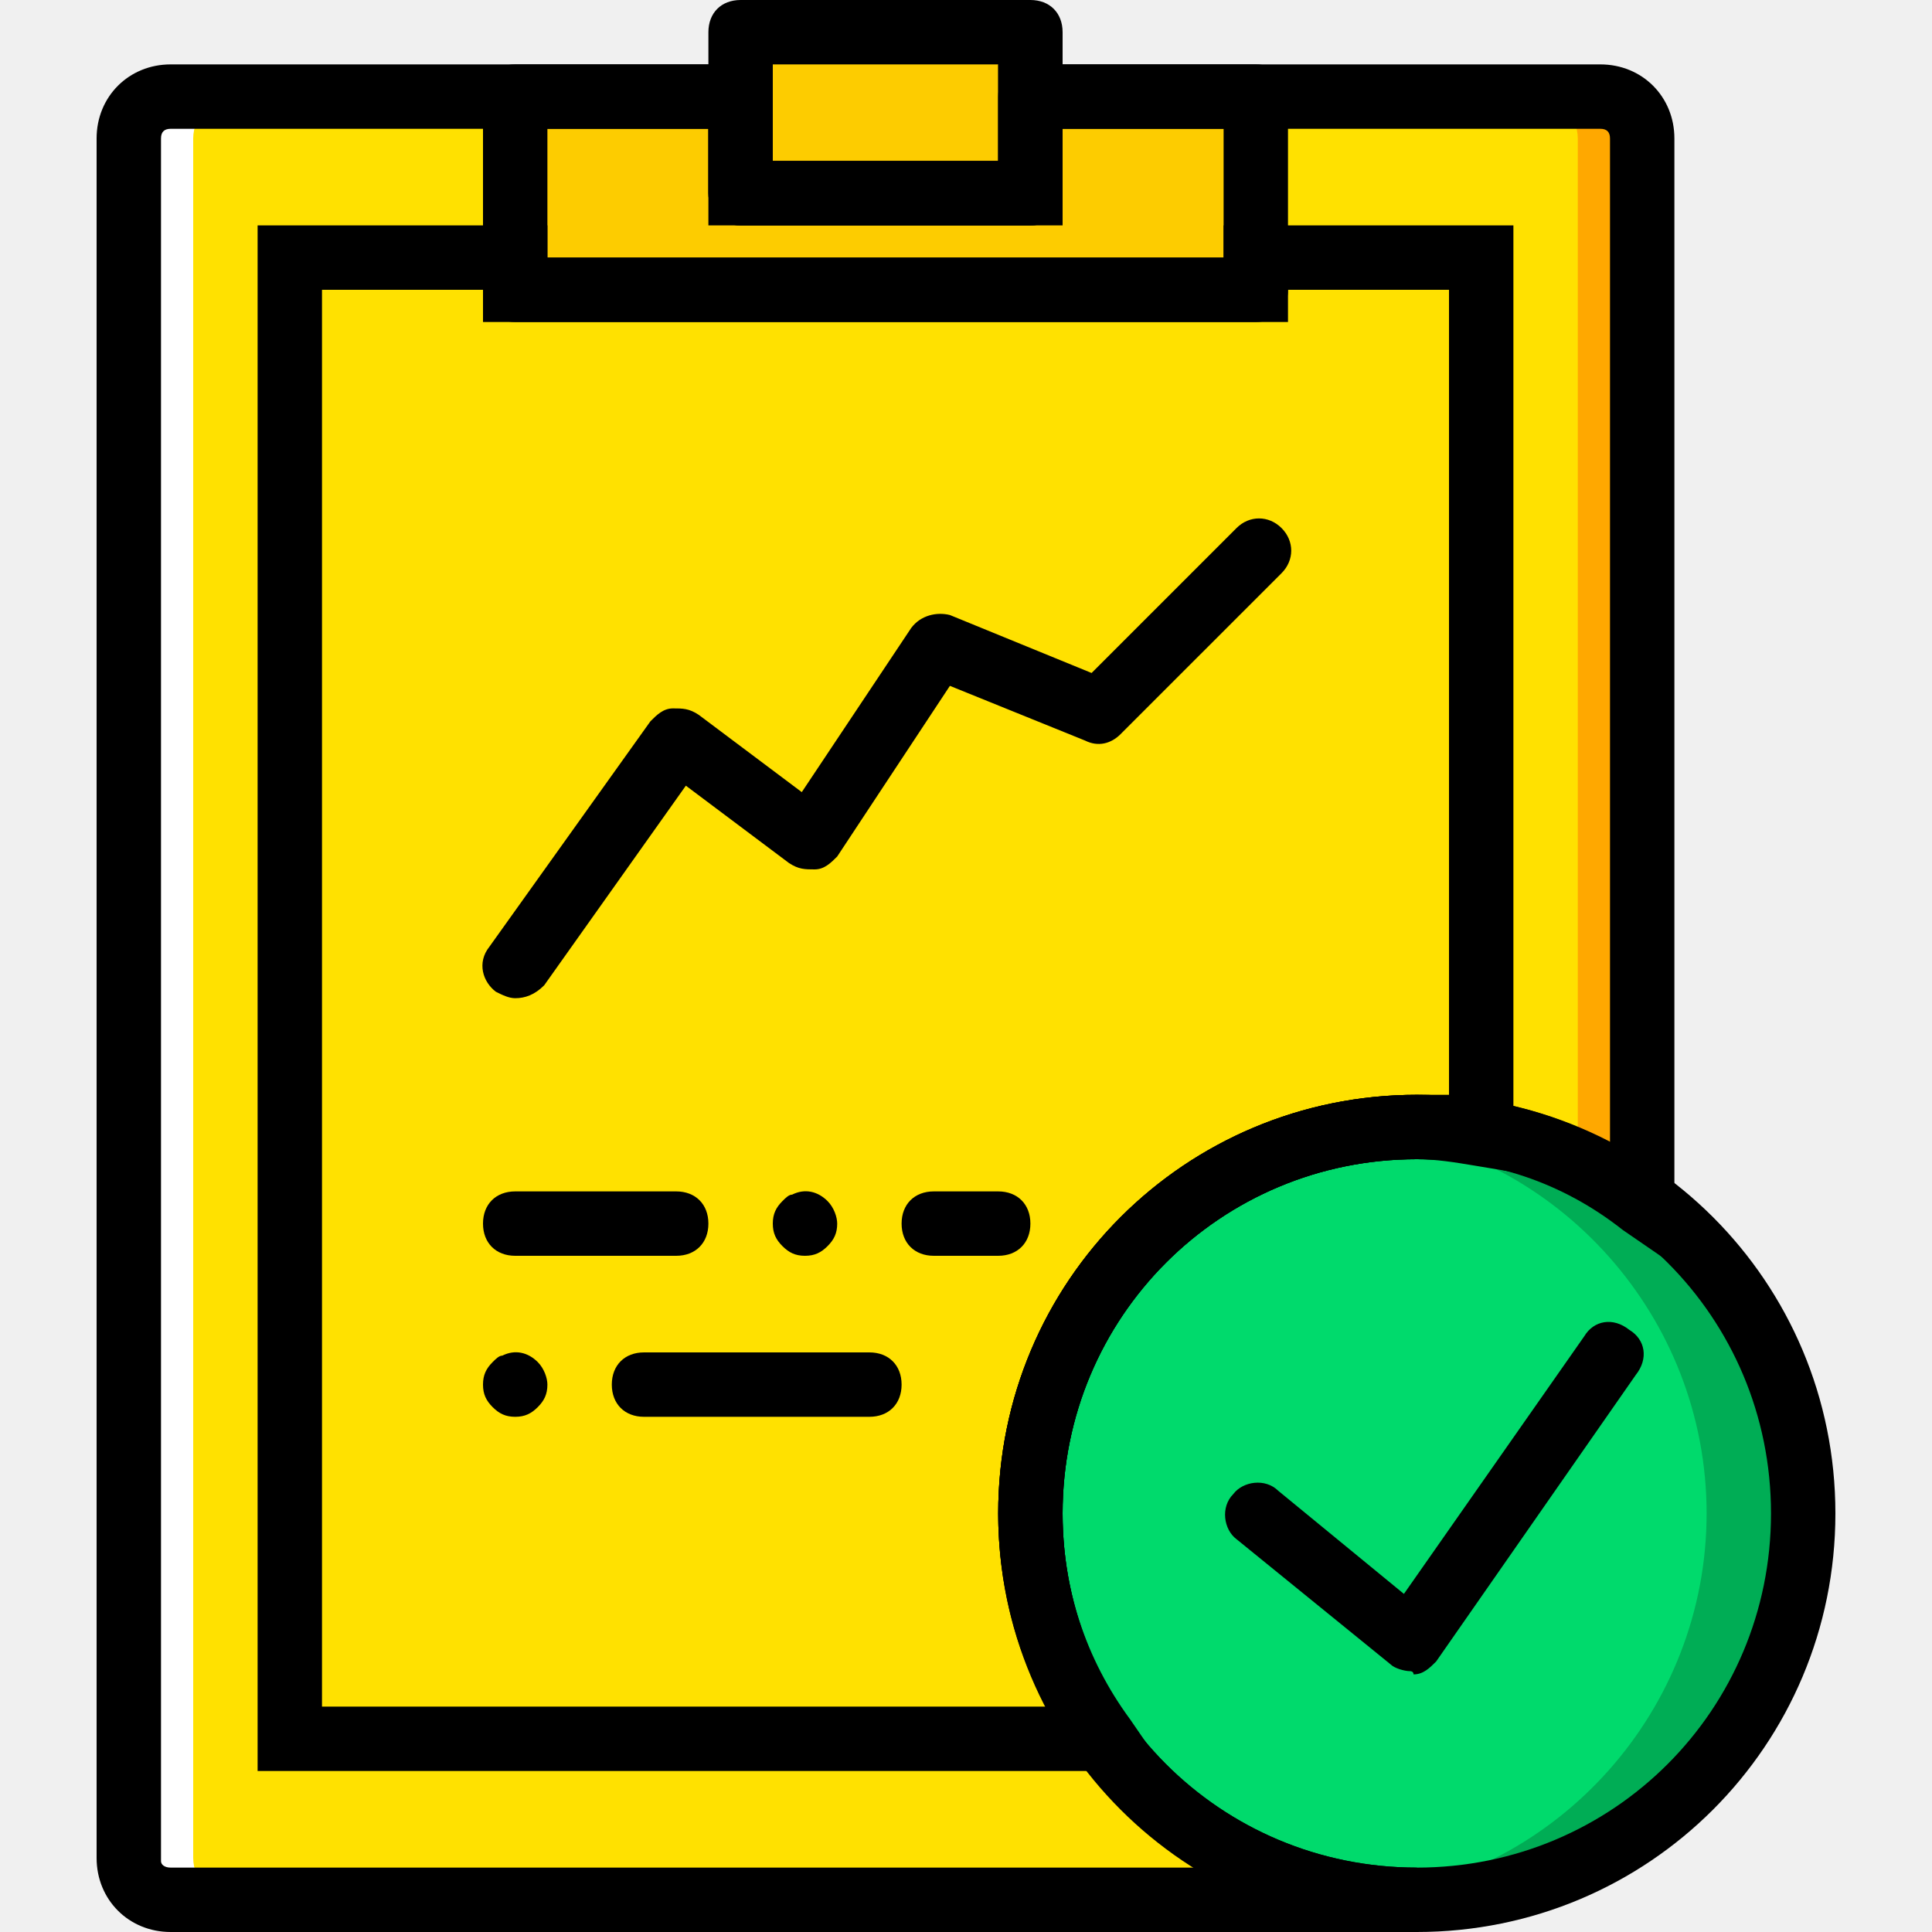
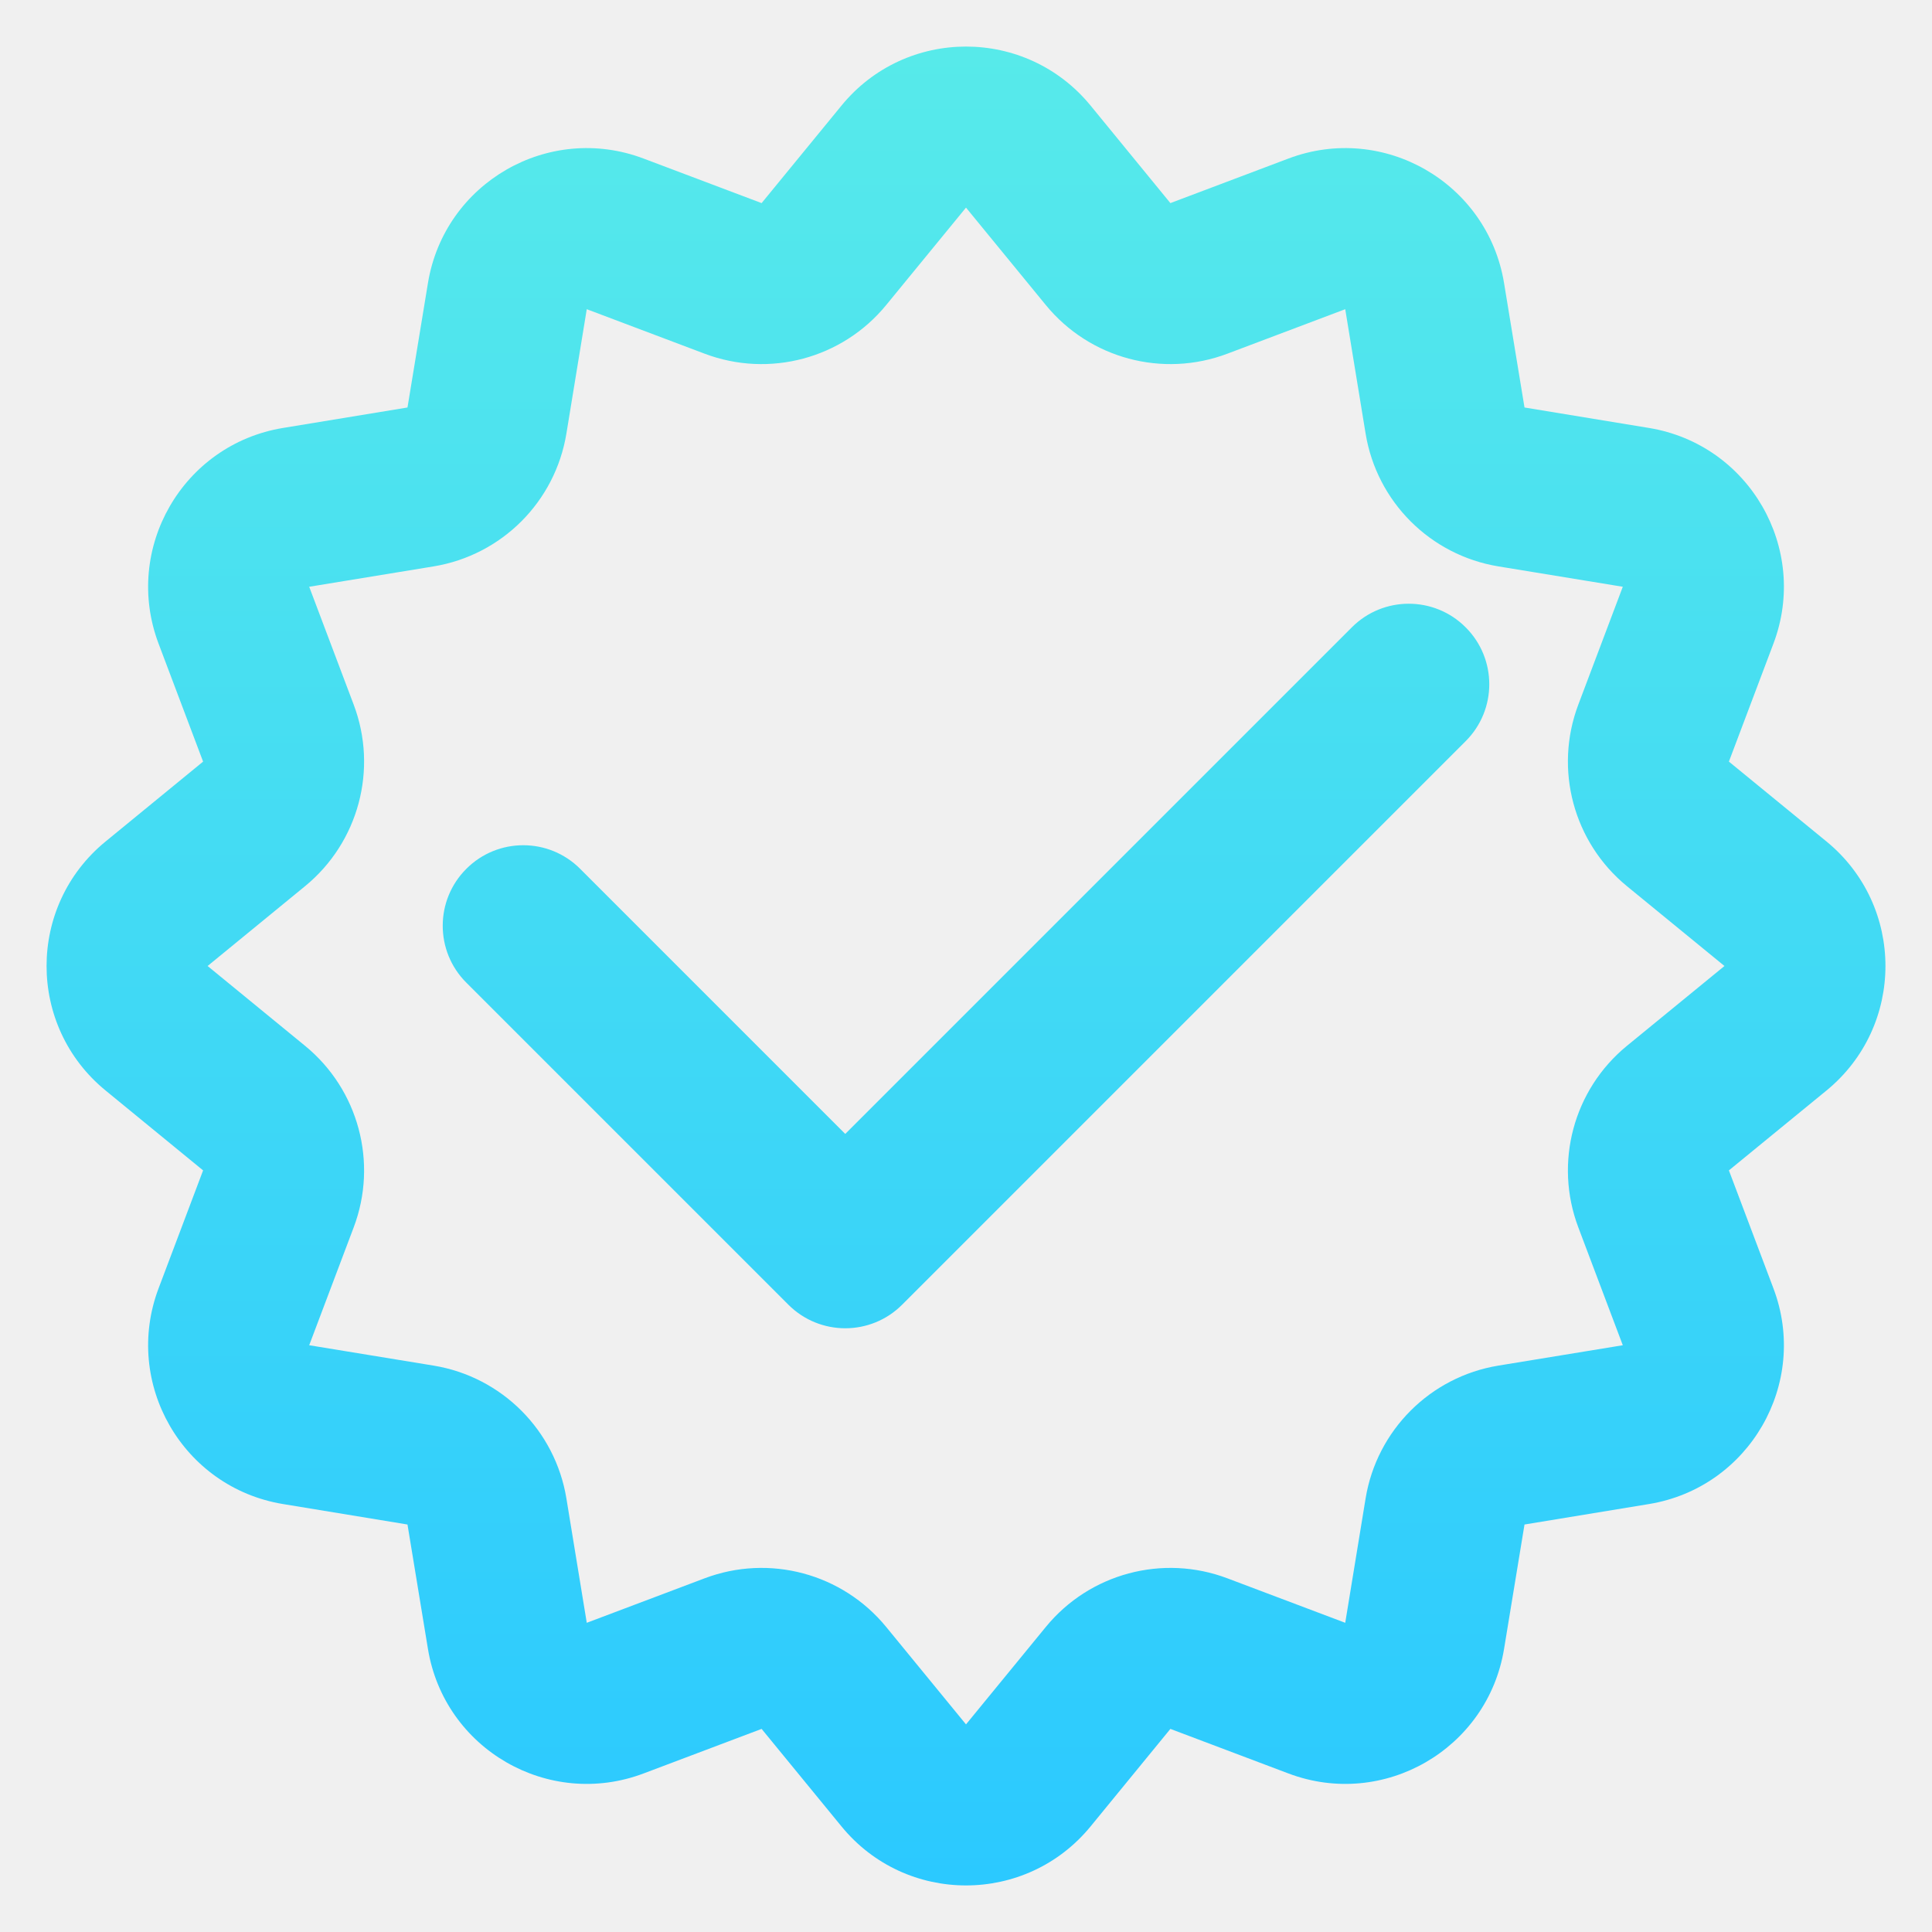
- <svg xmlns="http://www.w3.org/2000/svg" height="800px" width="800px" version="1.1" id="Layer_1" viewBox="0 0 512 512" xml:space="preserve">
-   <g transform="translate(1 1)">
-     <path style="fill:#00DA6C;" d="M476.867,400.067c0,56.32-46.08,102.4-102.4,102.4s-102.4-46.08-102.4-102.4   s46.08-102.4,102.4-102.4S476.867,343.747,476.867,400.067" />
-     <path style="fill:#00AD55;" d="M374.467,297.667c-4.267,0-8.533,0-12.8,0.853c50.347,5.973,89.6,49.493,89.6,101.547   s-39.253,95.573-89.6,101.547c4.267,0.853,8.533,0.853,12.8,0.853c56.32,0,102.4-46.08,102.4-102.4   S430.787,297.667,374.467,297.667" />
-     <path style="fill:#FFE100;" d="M272.067,400.067c0-56.32,46.08-102.4,102.4-102.4c22.187,0,42.667,6.827,59.733,19.627v-281.6   c0-5.973-5.12-11.093-11.093-11.093H306.2h-34.133v25.6h-76.8V24.6h-34.133H44.227c-5.973,0-11.093,5.12-11.093,11.093v456.533   c0,5.12,5.12,10.24,11.093,10.24h330.24C318.147,502.467,272.067,456.387,272.067,400.067" />
-     <path style="fill:#FFFFFF;" d="M50.2,491.373V35.693c0-5.973,5.12-11.093,11.093-11.093H44.227c-5.973,0-11.093,5.12-11.093,11.093   v456.533c0,5.12,5.12,10.24,11.093,10.24h17.067C55.32,502.467,50.2,497.347,50.2,491.373" />
-     <path style="fill:#FFA800;" d="M423.107,24.6H406.04c5.973,0,11.093,5.12,11.093,11.093v272.213   c5.973,2.56,11.947,5.973,17.067,10.24v-281.6C434.2,29.72,429.08,24.6,423.107,24.6" />
-     <path style="fill:#FFE100;" d="M272.067,400.067c0-56.32,46.08-102.4,102.4-102.4c5.973,0,11.093,0.853,17.067,1.707V67.267H331.8   V75.8H135.533v-8.533H75.8V459.8h215.893C278.893,442.733,272.067,422.253,272.067,400.067" />
-     <g>
-       <polygon style="fill:#FDCC00;" points="195.267,50.2 272.067,50.2 272.067,7.533 195.267,7.533   " />
-       <polygon style="fill:#FDCC00;" points="272.067,24.6 272.067,50.2 195.267,50.2 195.267,24.6 135.533,24.6 135.533,75.8     331.8,75.8 331.8,24.6   " />
-     </g>
-     <path d="M272.067,58.733h-76.8c-5.12,0-8.533-3.413-8.533-8.533V7.533c0-5.12,3.413-8.533,8.533-8.533h76.8   c5.12,0,8.533,3.413,8.533,8.533V50.2C280.6,55.32,277.187,58.733,272.067,58.733z M203.8,41.667h59.733v-25.6H203.8V41.667z" />
-     <path d="M331.8,84.333H135.533c-5.12,0-8.533-3.413-8.533-8.533V24.6c0-5.12,3.413-8.533,8.533-8.533h59.733   c5.12,0,8.533,3.413,8.533,8.533v17.067h59.733V24.6c0-5.12,3.413-8.533,8.533-8.533H331.8c5.12,0,8.533,3.413,8.533,8.533v51.2   C340.333,80.92,336.92,84.333,331.8,84.333z M144.067,67.267h179.2V33.133H280.6V50.2c0,5.12-3.413,8.533-8.533,8.533h-76.8   c-5.12,0-8.533-3.413-8.533-8.533V33.133h-42.667V67.267z" />
-     <path d="M178.2,331.8h-42.667c-5.12,0-8.533-3.413-8.533-8.533c0-5.12,3.413-8.533,8.533-8.533H178.2   c5.12,0,8.533,3.413,8.533,8.533C186.733,328.387,183.32,331.8,178.2,331.8z" />
-     <path d="M263.533,331.8h-17.067c-5.12,0-8.533-3.413-8.533-8.533c0-5.12,3.413-8.533,8.533-8.533h17.067   c5.12,0,8.533,3.413,8.533,8.533C272.067,328.387,268.653,331.8,263.533,331.8z" />
-     <path d="M212.333,331.8c-2.56,0-4.267-0.853-5.973-2.56c-1.707-1.707-2.56-3.413-2.56-5.973s0.853-4.267,2.56-5.973   c0.853-0.853,1.707-1.707,2.56-1.707c3.413-1.707,6.827-0.853,9.387,1.707c1.707,1.707,2.56,4.267,2.56,5.973   c0,2.56-0.853,4.267-2.56,5.973C216.6,330.947,214.893,331.8,212.333,331.8" />
-     <path d="M229.4,374.467h-59.733c-5.12,0-8.533-3.413-8.533-8.533s3.413-8.533,8.533-8.533H229.4c5.12,0,8.533,3.413,8.533,8.533   S234.52,374.467,229.4,374.467z" />
-     <path d="M135.533,374.467c-2.56,0-4.267-0.853-5.973-2.56c-1.707-1.707-2.56-3.413-2.56-5.973s0.853-4.267,2.56-5.973   c0.853-0.853,1.707-1.707,2.56-1.707c3.413-1.707,6.827-0.853,9.387,1.707c1.707,1.707,2.56,4.267,2.56,5.973   c0,2.56-0.853,4.267-2.56,5.973C139.8,373.613,138.093,374.467,135.533,374.467" />
-     <path d="M135.533,263.533c-1.707,0-3.413-0.853-5.12-1.707c-3.413-2.56-5.12-7.68-1.707-11.947l42.667-59.733   c1.707-1.707,3.413-3.413,5.973-3.413c2.56,0,4.267,0,6.827,1.707l27.307,20.48l29.013-43.52c2.56-3.413,6.827-4.267,10.24-3.413   l37.547,15.36l38.4-38.4c3.413-3.413,8.533-3.413,11.947,0c3.413,3.413,3.413,8.533,0,11.947L295.96,193.56   c-2.56,2.56-5.973,3.413-9.387,1.707l-35.84-14.507l-29.867,45.227c-1.707,1.707-3.413,3.413-5.973,3.413   c-2.56,0-4.267,0-6.827-1.707l-27.307-20.48l-37.547,52.907C140.653,262.68,138.093,263.533,135.533,263.533z" />
-     <path d="M374.467,511c-61.44,0-110.933-49.493-110.933-110.933s49.493-110.933,110.933-110.933S485.4,338.627,485.4,400.067   S435.907,511,374.467,511z M374.467,306.2c-52.053,0-93.867,41.813-93.867,93.867s41.813,93.867,93.867,93.867   s93.867-41.813,93.867-93.867S426.52,306.2,374.467,306.2z" />
-     <path d="M372.76,441.88c-1.707,0-4.267-0.853-5.12-1.707l-40.96-33.28c-3.413-2.56-4.267-8.533-0.853-11.947   c2.56-3.413,8.533-4.267,11.947-0.853l33.28,27.307l47.787-68.267c2.56-4.267,7.68-5.12,11.947-1.707   c4.267,2.56,5.12,7.68,1.707,11.947l-52.907,75.947c-1.707,1.707-3.413,3.413-5.973,3.413   C373.613,441.88,372.76,441.88,372.76,441.88z" />
-     <path d="M374.467,511H44.227c-11.093,0-19.627-8.533-19.627-19.627V35.693c0-11.093,8.533-19.627,19.627-19.627H203.8v25.6h59.733   v-25.6h159.573c11.093,0,19.627,8.533,19.627,19.627V334.36l-13.653-9.387c-16.213-12.8-34.987-18.773-54.613-18.773   c-52.053,0-93.867,41.813-93.867,93.867s41.813,93.867,93.867,93.867V511z M44.227,33.133c-1.707,0-2.56,0.853-2.56,2.56v456.533   c0,0.853,0.853,1.707,2.56,1.707h271.36c-30.72-19.627-52.053-54.613-52.053-93.867c0-61.44,49.493-110.933,110.933-110.933   c17.92,0,35.84,4.267,51.2,12.8V35.693c0-1.707-0.853-2.56-2.56-2.56H280.6v25.6h-93.867v-25.6H44.227z" />
-     <path d="M307.907,468.333H67.267v-409.6h76.8v8.533h179.2v-8.533h76.8v250.88l-10.24-1.707c-5.12-0.853-10.24-1.707-15.36-1.707   c-52.053,0-93.867,41.813-93.867,93.867c0,19.627,5.973,38.4,17.92,54.613L307.907,468.333z M84.333,451.267h192   c-8.533-15.36-12.8-33.28-12.8-51.2c0-61.44,49.493-110.933,110.933-110.933c2.56,0,5.973,0,8.533,0V75.8h-42.667v8.533H127V75.8   H84.333V451.267z" />
+ <svg xmlns="http://www.w3.org/2000/svg" width="24" height="24" fill="none" viewBox="0 0 24 24" id="verified">
+   <g clip-path="url(#clip0_1233_4741)">
+     <path fill="url(#paint0_linear_1233_4741)" fill-rule="evenodd" d="M10.453 1.312C11.253 0.334 12.747 0.334 13.548 1.312L14.539 2.523L16.004 1.97C17.186 1.523 18.48 2.271 18.684 3.517L18.938 5.062L20.483 5.316C21.729 5.52 22.477 6.814 22.03 7.996L21.477 9.461L22.689 10.453C23.666 11.253 23.666 12.747 22.689 13.547L21.477 14.539L22.03 16.004C22.477 17.186 21.729 18.48 20.483 18.684L18.938 18.938L18.684 20.483C18.48 21.729 17.186 22.477 16.004 22.03L14.539 21.477L13.548 22.688C12.747 23.666 11.253 23.666 10.453 22.688L9.461 21.477L7.996 22.03C6.814 22.477 5.52 21.729 5.316 20.483L5.062 18.938L3.517 18.684C2.271 18.48 1.524 17.186 1.97 16.004L2.523 14.539L1.312 13.547C0.334 12.747 0.334 11.253 1.312 10.453L2.523 9.461L1.97 7.996C1.524 6.814 2.271 5.52 3.517 5.316L5.062 5.062L5.316 3.517C5.52 2.271 6.814 1.523 7.996 1.97L9.461 2.523L10.453 1.312ZM12.992 3.79L12 2.579L11.008 3.79C10.464 4.454 9.557 4.697 8.754 4.394L7.289 3.841L7.036 5.386C6.897 6.233 6.233 6.897 5.386 7.036L3.841 7.289L4.394 8.754C4.697 9.557 4.454 10.464 3.79 11.008L2.579 12L3.79 12.992C4.454 13.536 4.697 14.443 4.394 15.246L3.841 16.711L5.386 16.964C6.233 17.103 6.897 17.767 7.036 18.614L7.289 20.159L8.754 19.606C9.557 19.303 10.464 19.546 11.008 20.21L12 21.421L12.992 20.21C13.536 19.546 14.443 19.303 15.246 19.606L16.711 20.159L16.964 18.614C17.103 17.767 17.767 17.103 18.614 16.964L20.159 16.711L19.606 15.246C19.303 14.443 19.546 13.536 20.21 12.992L21.422 12L20.21 11.008C19.546 10.464 19.303 9.557 19.606 8.754L20.159 7.289L18.614 7.036C17.767 6.897 17.103 6.233 16.964 5.386L16.711 3.841L15.246 4.394C14.443 4.697 13.536 4.454 12.992 3.79ZM18.207 7.793C18.598 8.183 18.598 8.817 18.207 9.207L11.207 16.207C10.817 16.598 10.184 16.598 9.793 16.207L5.793 12.207C5.402 11.817 5.402 11.183 5.793 10.793C6.183 10.402 6.817 10.402 7.207 10.793L10.5 14.086L16.793 7.793C17.183 7.402 17.817 7.402 18.207 7.793Z" clip-rule="evenodd" />
  </g>
+   <defs>
+     <linearGradient id="paint0_linear_1233_4741" x1="12" x2="12" y1=".579" y2="23.421" gradientUnits="userSpaceOnUse">
+       <stop stop-color="#57EAEA" />
+       <stop offset="1" stop-color="#2BC9FF" />
+     </linearGradient>
+     <clipPath id="clip0_1233_4741">
+       <rect width="24" height="24" fill="#fff" />
+     </clipPath>
+   </defs>
</svg>
